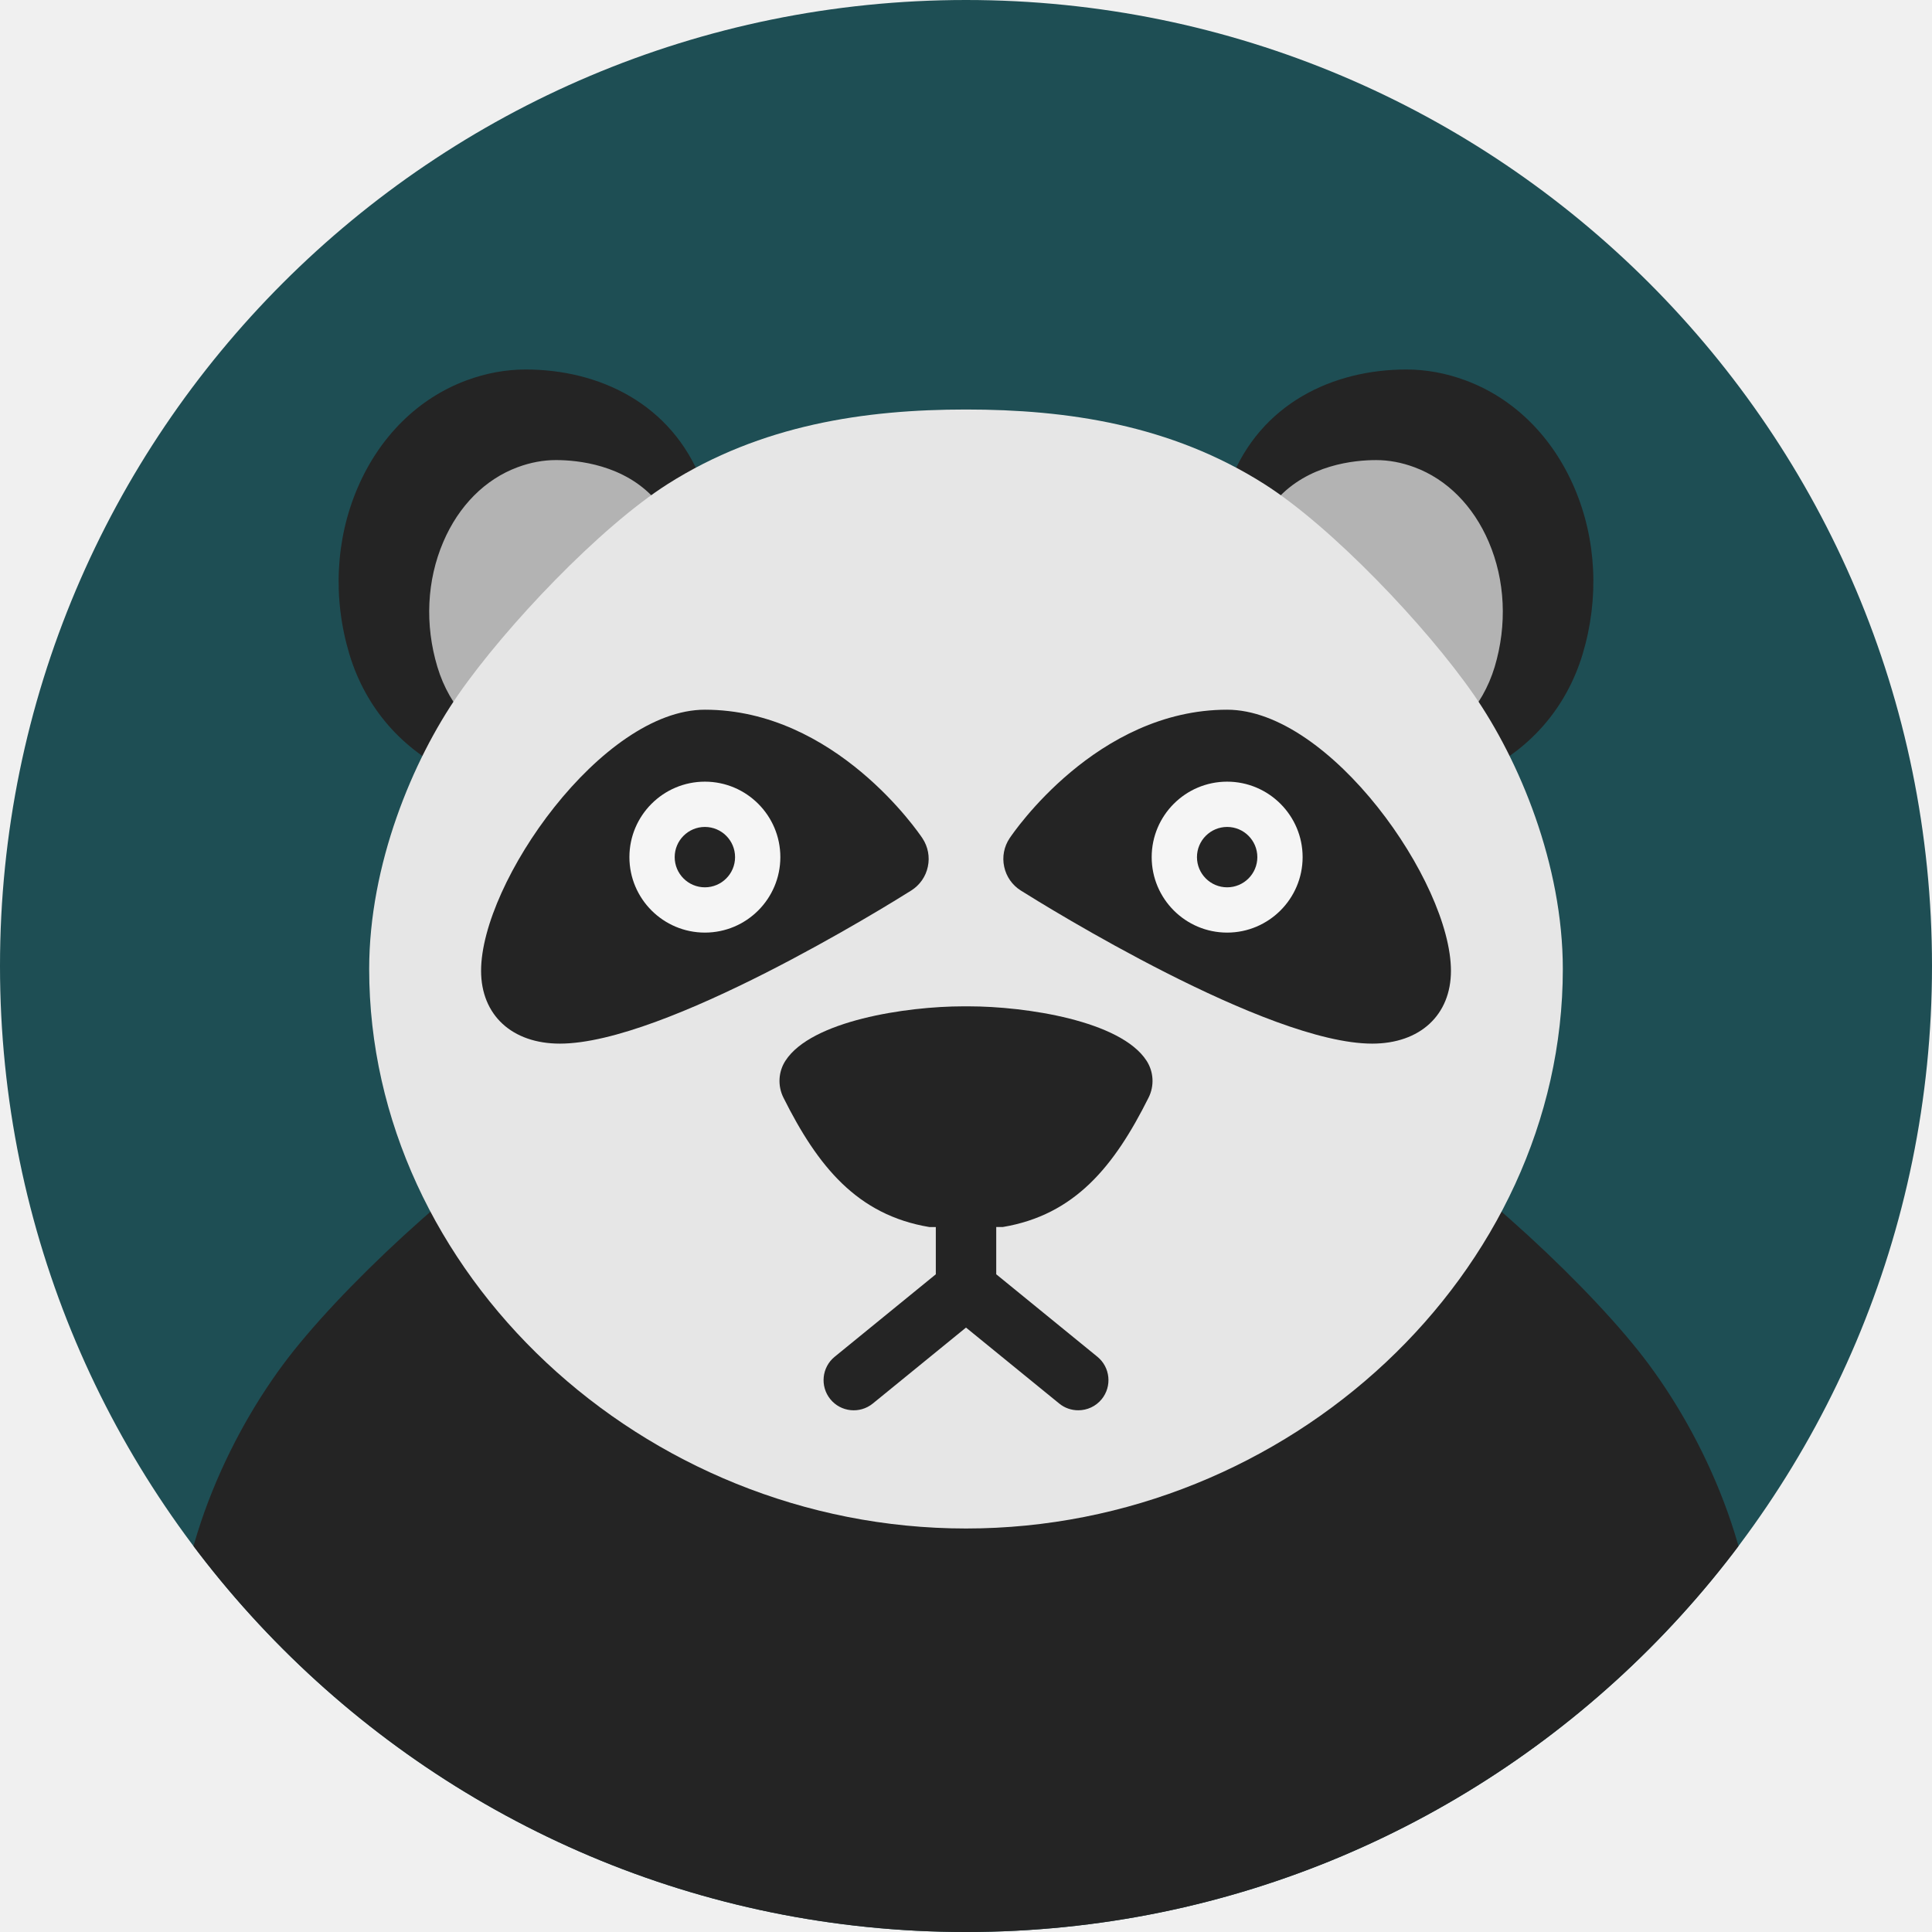
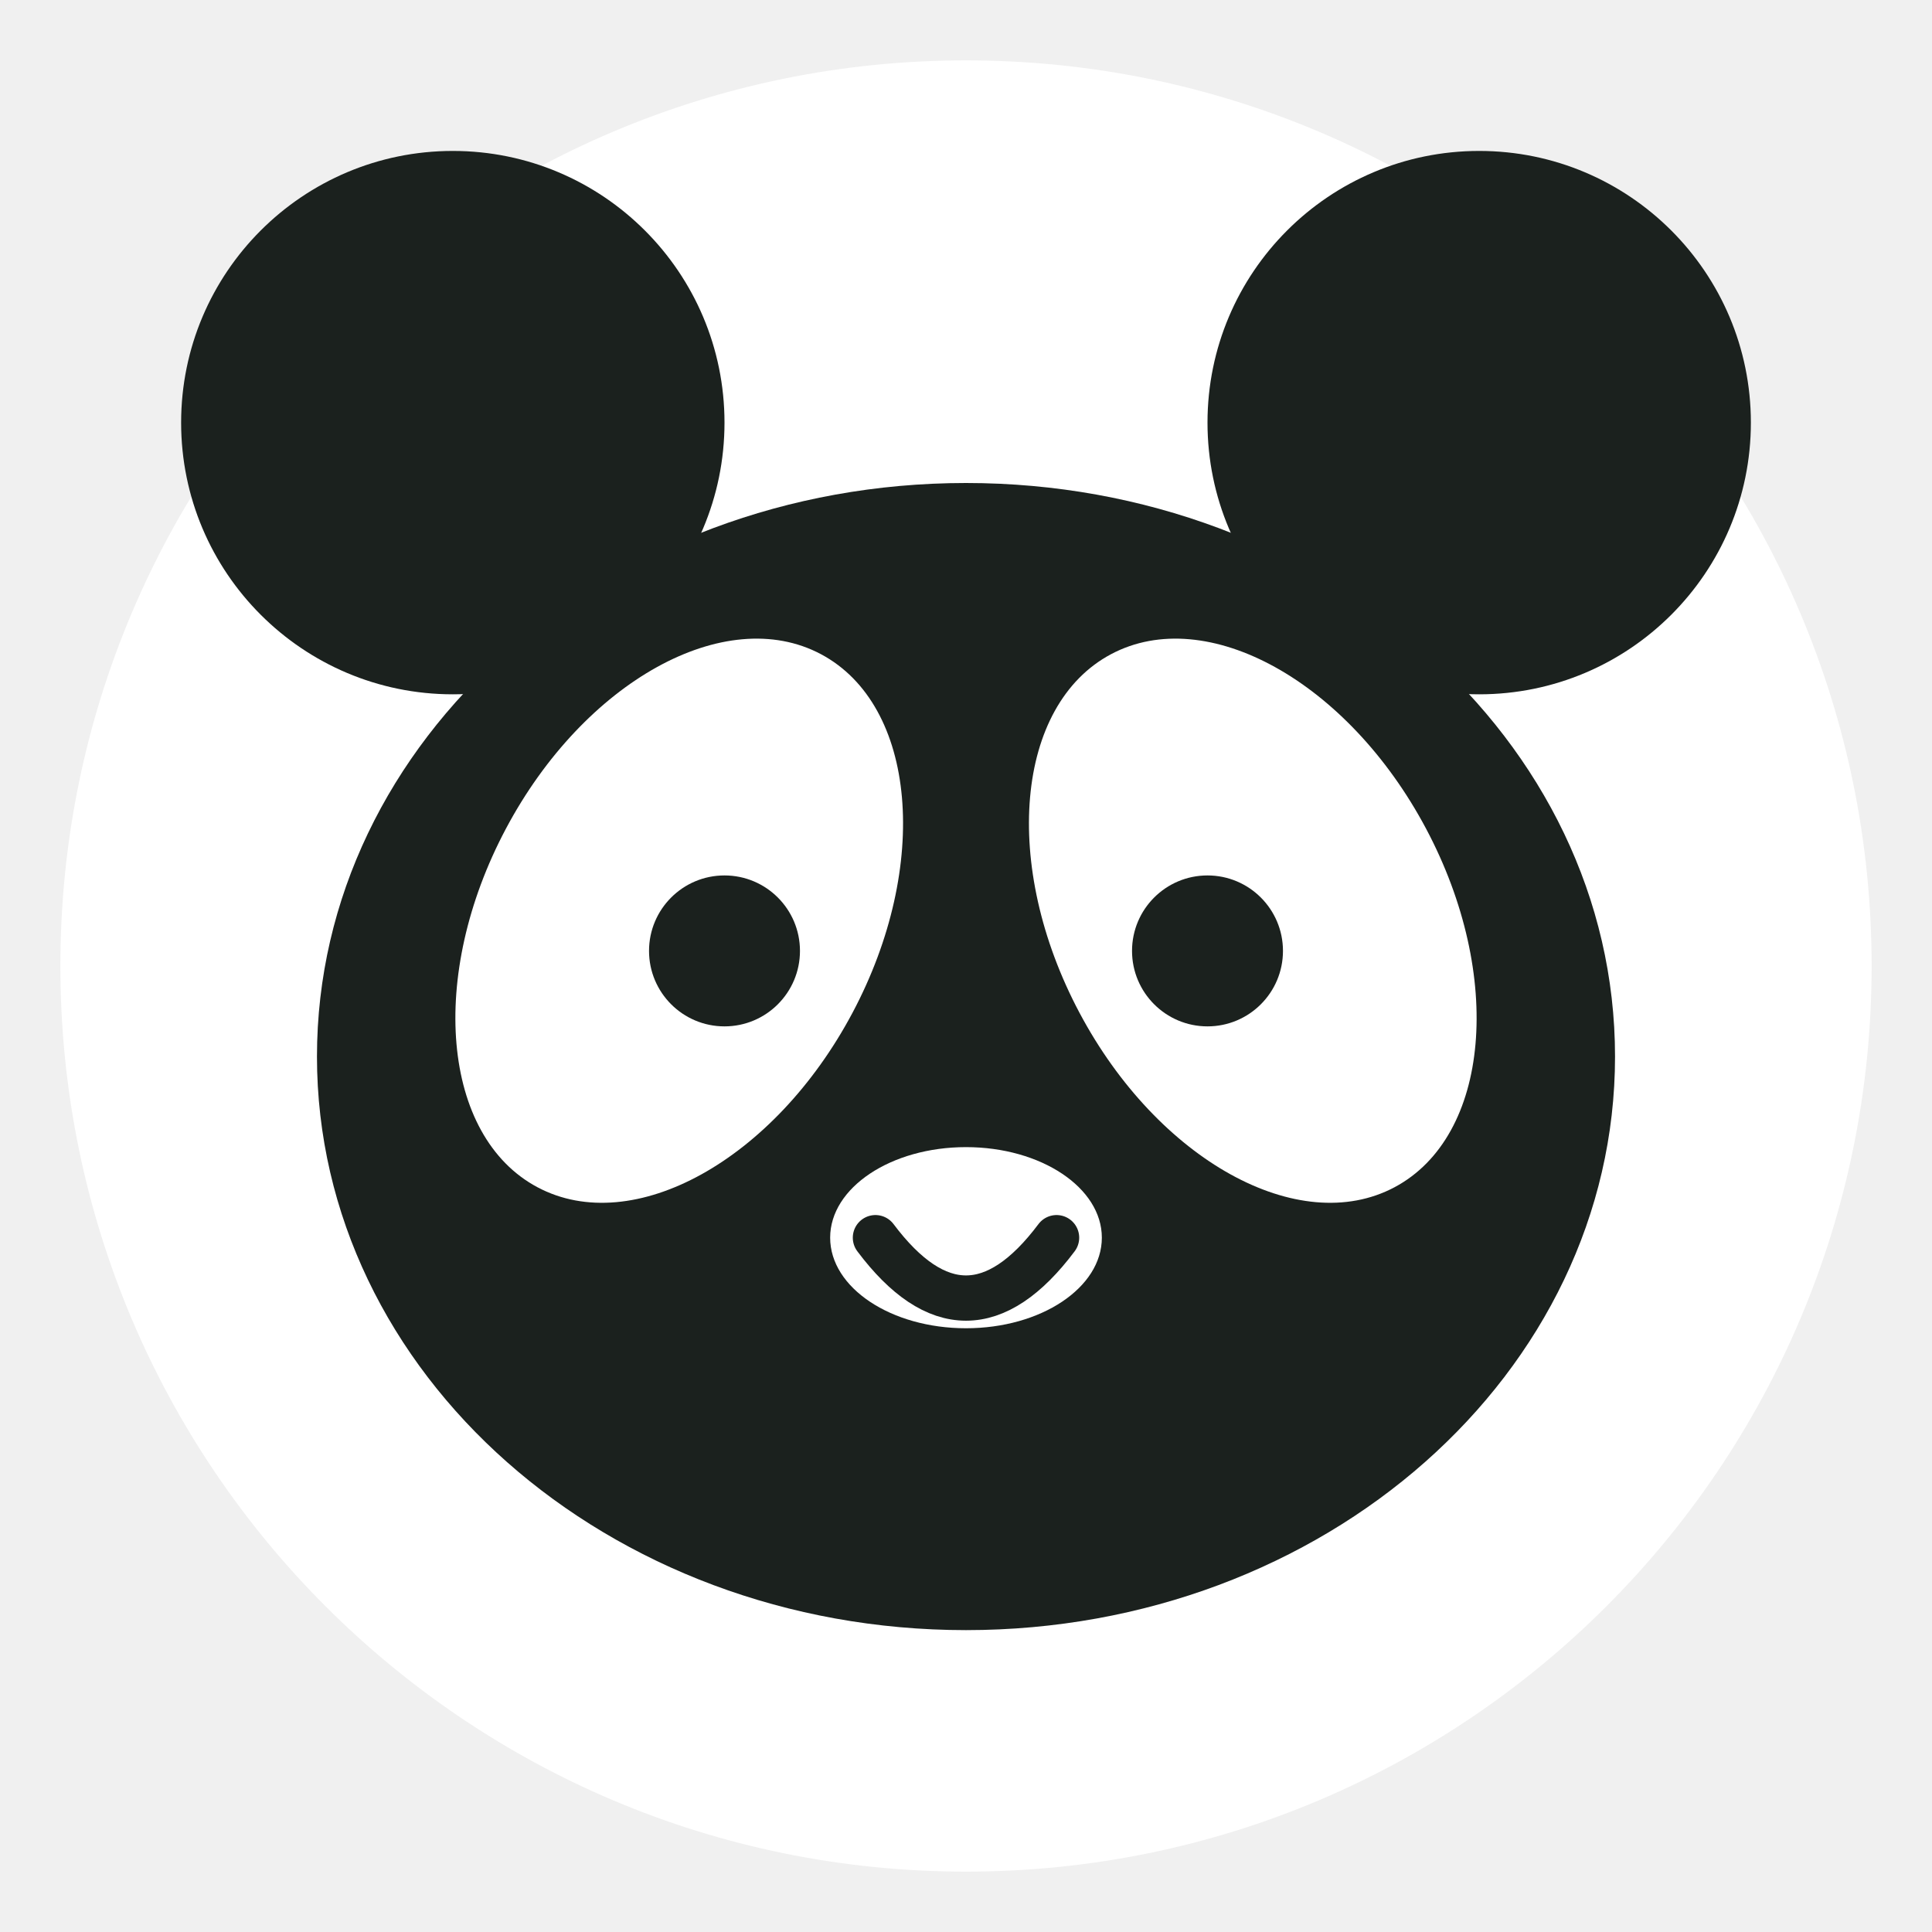
- <svg xmlns="http://www.w3.org/2000/svg" xmlns:xlink="http://www.w3.org/1999/xlink" version="1.1" id="Layer_1" x="0px" y="0px" width="128px" height="128px" viewBox="0 0 128 128" enable-background="new 0 0 128 128" xml:space="preserve">
-   <g>
-     <circle fill="#1E4E54" cx="64" cy="64" r="64" />
-     <g>
-       <g>
-         <g>
-           <defs>
-             <circle id="SVGID_1_" cx="64" cy="64" r="64" />
-           </defs>
-           <clipPath id="SVGID_2_">
-             <use xlink:href="#SVGID_1_" overflow="visible" />
-           </clipPath>
-           <g clip-path="url(#SVGID_2_)">
-             <path fill="#242424" d="M108.503,89.441c-4.136-5.161-12.407-12.713-18.338-15.977c-8.198-4.51-17.296-5.668-26.165-5.668        s-17.967,1.158-26.165,5.669c-5.93,3.263-14.202,10.813-18.338,15.976c-4.027,5.024-7.83,12.939-7.83,20.875        c0,23.047,23.966,42.518,52.333,42.518s52.333-19.471,52.333-42.518C116.333,102.382,112.529,94.467,108.503,89.441z" />
-             <path fill="#242424" d="M34.825,24.48c-1.307,0-2.62,0.24-3.912,0.718c-3.196,1.181-5.762,3.714-7.223,7.128        c-1.462,3.413-1.652,7.325-0.542,11.016c1.088,3.603,3.543,6.371,6.869,7.909c2.535-4.469,13.634-17.471,16.481-19.349        C44.49,26.714,39.66,24.48,34.825,24.48z" />
-             <path fill="#B3B3B3" d="M30.966,47.675c-0.907-0.964-1.58-2.138-1.987-3.489c-0.841-2.791-0.702-5.734,0.39-8.283        c1.024-2.397,2.776-4.155,4.932-4.951c0.845-0.313,1.695-0.471,2.526-0.471c1.443,0,4.52,0.299,6.581,2.606        C39.702,36.757,34.298,43.148,30.966,47.675z" />
-             <path fill="#242424" d="M93.175,24.48c1.308,0,2.62,0.24,3.912,0.718c3.196,1.181,5.763,3.714,7.224,7.128        c1.461,3.413,1.651,7.325,0.541,11.016c-1.088,3.603-3.543,6.371-6.869,7.909c-2.534-4.469-13.633-17.471-16.48-19.349        C83.51,26.714,88.34,24.48,93.175,24.48z" />
-             <path fill="#B3B3B3" d="M97.034,47.675c-3.332-4.525-8.736-10.918-12.44-14.588c2.063-2.309,5.139-2.605,6.581-2.605        c0.831,0,1.683,0.157,2.528,0.471c2.152,0.795,3.904,2.553,4.929,4.948c1.093,2.551,1.229,5.494,0.392,8.29        C98.613,45.539,97.941,46.712,97.034,47.675z" />
-             <path fill="#E6E6E6" d="M97.625,46.001c-3.125-4.5-9.375-11.083-13.855-13.928C77.576,28.14,70.702,27.131,64,27.131        s-13.575,1.01-19.77,4.942c-4.48,2.845-10.73,9.428-13.855,13.928c-3.043,4.382-5.916,11.282-5.916,18.199        c0,20.094,18.107,37.067,39.541,37.067c21.434,0,39.541-16.976,39.541-37.067C103.541,57.283,100.668,50.383,97.625,46.001z" />
-             <path fill="#242424" d="M37.092,69.143L37.092,69.143c-3.17,0-5.219-1.892-5.219-4.823c0-5.864,8.006-17.3,14.828-17.3        c8.637,0,14.182,8.168,14.412,8.516c0.369,0.555,0.5,1.234,0.358,1.887c-0.137,0.654-0.534,1.219-1.1,1.576        C58.723,60.035,44.041,69.143,37.092,69.143z" />
-             <path fill="#F5F5F5" d="M46.701,61.787c-2.756,0-5.001-2.241-5.001-5.001c0-2.757,2.245-4.999,5.001-4.999        c2.757,0,4.999,2.242,4.999,4.999C51.7,59.546,49.458,61.787,46.701,61.787z" />
-             <path fill="#242424" d="M46.7,58.787c-1.103,0-2-0.896-2-2s0.897-2,2-2c1.104,0,2,0.896,2,2S47.804,58.787,46.7,58.787z" />
-             <path fill="#242424" d="M90.912,69.143L90.912,69.143c3.166,0,5.217-1.892,5.217-4.823c0-5.864-8.008-17.3-14.828-17.3        c-8.639,0-14.18,8.168-14.412,8.516c-0.371,0.555-0.502,1.234-0.359,1.887c0.139,0.654,0.533,1.219,1.1,1.576        C69.277,60.035,83.961,69.143,90.912,69.143z" />
-             <path fill="#F5F5F5" d="M81.301,61.787c2.754,0,5.001-2.242,5.001-5.001c0-2.756-2.247-4.999-5.001-4.999        c-2.759,0-4.999,2.243-4.999,4.999C76.302,59.545,78.542,61.787,81.301,61.787z" />
-             <path fill="#242424" d="M81.302,58.787c1.103,0,2-0.896,2-2s-0.897-2-2-2c-1.104,0-2,0.896-2,2S80.198,58.787,81.302,58.787z" />
-             <path fill="#242424" d="M66.43,81.294c4.783-0.799,7.393-4.022,9.666-8.574c0.393-0.782,0.34-1.714-0.135-2.446        c-1.711-2.644-7.994-3.602-11.797-3.602h-0.328c-3.803,0-10.086,0.958-11.797,3.602c-0.475,0.732-0.525,1.664-0.135,2.446        c2.274,4.552,4.883,7.775,9.666,8.574H62v3.131l-6.701,5.464c-0.855,0.696-0.983,1.956-0.286,2.813        c0.697,0.855,1.957,0.982,2.813,0.285L64,87.955l6.174,5.031c0.371,0.304,0.818,0.449,1.264,0.449        c0.58,0,1.155-0.25,1.551-0.734c0.697-0.856,0.57-2.116-0.285-2.813l-6.701-5.464v-3.131H66.43z" />
-           </g>
-         </g>
-       </g>
-     </g>
-   </g>
+ <svg xmlns="http://www.w3.org/2000/svg" viewBox="0 0 128 128">
+   <circle cx="64" cy="64" r="60" fill="#fff" />
+   <circle cx="30" cy="28" r="18" fill="#1b211e" />
+   <circle cx="98" cy="28" r="18" fill="#1b211e" />
+   <ellipse cx="64" cy="70" rx="43" ry="38" fill="#1b211e" />
+   <ellipse cx="45" cy="61" rx="13" ry="20" transform="rotate(28 45 61)" fill="#fff" />
+   <ellipse cx="83" cy="61" rx="13" ry="20" transform="rotate(-28 83 61)" fill="#fff" />
+   <circle cx="48" cy="63" r="5" fill="#1b211e" />
+   <circle cx="80" cy="63" r="5" fill="#1b211e" />
+   <ellipse cx="64" cy="82" rx="9" ry="6" fill="#fff" />
+   <path d="M58 82q6 8 12 0" fill="none" stroke="#1b211e" stroke-width="3" stroke-linecap="round" />
</svg>
